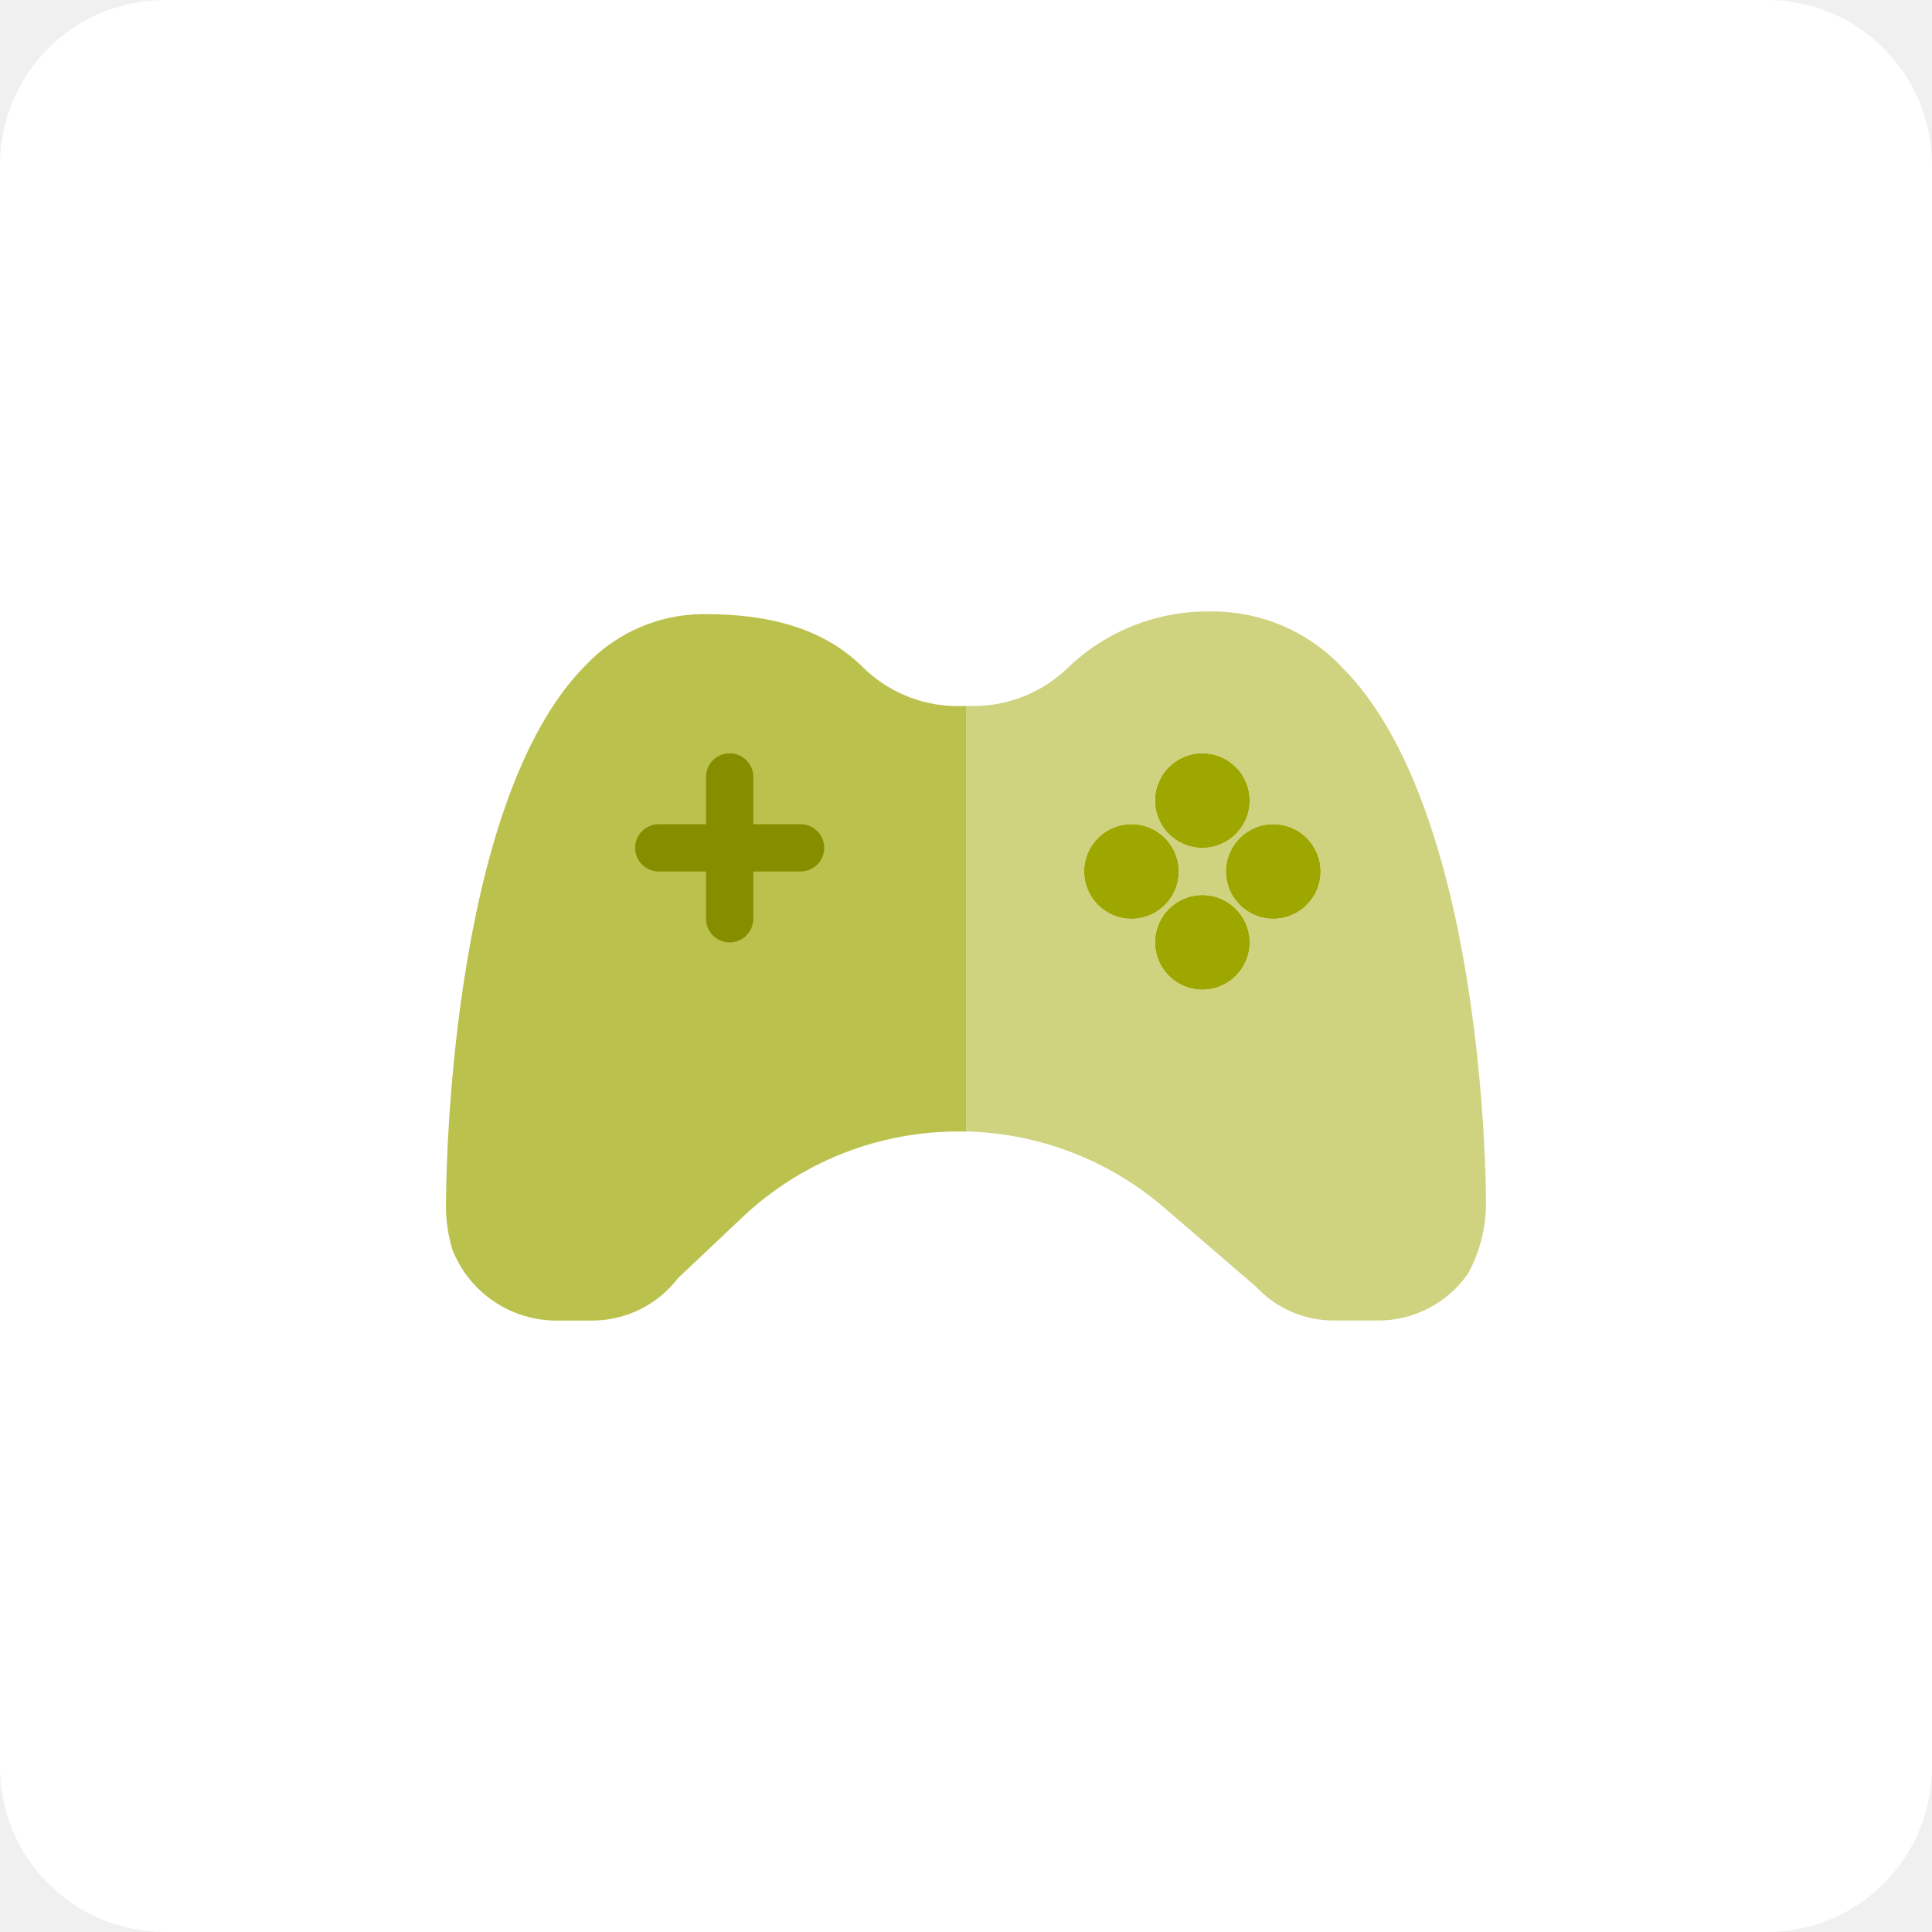
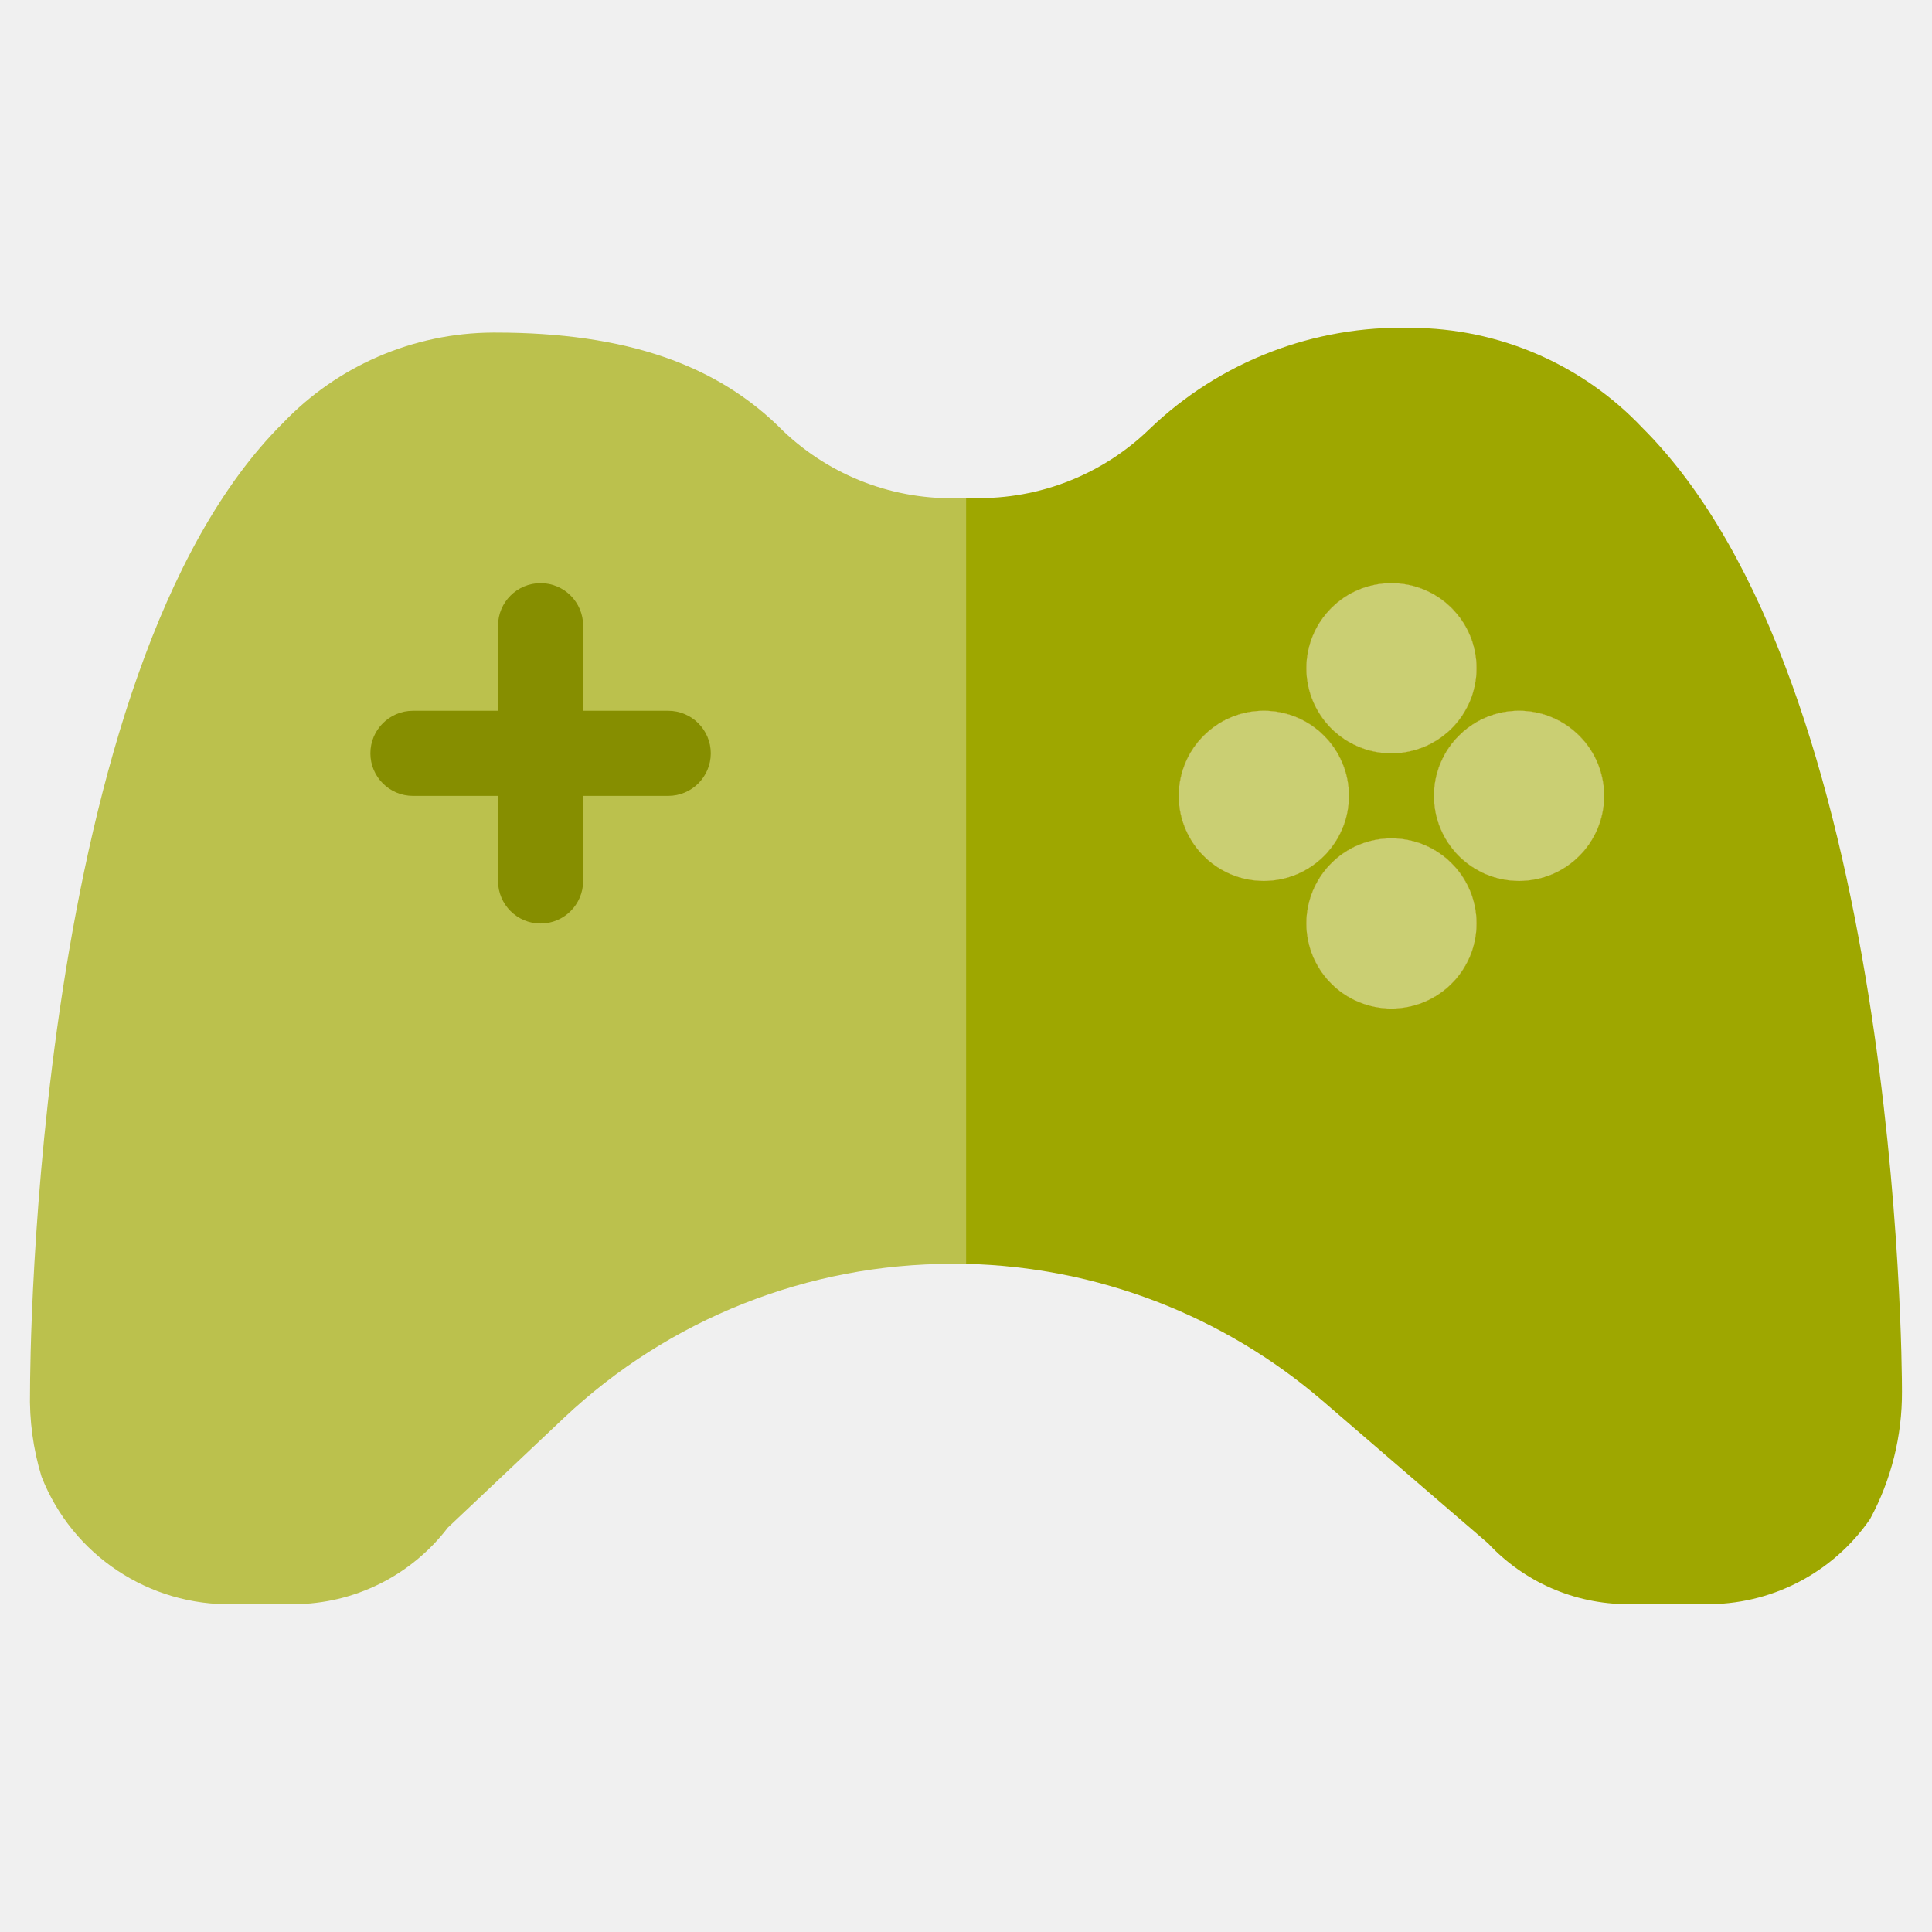
- <svg xmlns="http://www.w3.org/2000/svg" id="Layer_2" data-name="Layer 2" viewBox="0 0 850 850">
-   <defs>
-     <style>
-             .cls-1 {
-             fill: #fff;
-             }
- 
-             .cls-2 {
-             fill: #bbc14d;
-             }
- 
-             .cls-3 {
-             fill: #9ea700;
-             }
- 
-             .cls-4 {
-             fill: #ce8900;
-             }
- 
-             .cls-5 {
-             fill: #868e00;
-             }
- 
-             .cls-6 {
-             fill: #cfd380;
-             }
-         </style>
-   </defs>
-   <g id="Layer_1-2" data-name="Layer 1">
-     <g>
-       <rect class="cls-1" y="0" width="850" height="850" rx="72.61" ry="72.61" />
-       <g id="Line">
-         <path class="cls-2" d="m423.66,310.63h1.35v187.17h-3.33c-35.29-.04-69.26,13.43-94.94,37.64l-28.39,26.83c-8.99,11.77-22.94,18.69-37.75,18.72h-14.66c-20.63.47-39.36-11.99-46.9-31.19-2.05-6.74-3-13.76-2.81-20.8,0-6.86.73-176.04,61.77-236.67,13.4-14.06,31.95-22.06,51.37-22.15h.62c32.03,0,54.38,7.9,70.29,24.02,11.64,11.11,27.28,17.03,43.36,16.43h0Z" />
-         <g>
-           <circle class="cls-4" cx="497.8" cy="383.42" r="20.8" />
-           <circle class="cls-4" cx="528.99" cy="414.61" r="20.8" />
-           <circle class="cls-4" cx="528.99" cy="352.22" r="20.8" />
-           <circle class="cls-4" cx="560.19" cy="383.42" r="20.8" />
+ <svg xmlns="http://www.w3.org/2000/svg" id="Layer_2" data-name="Layer 2" viewBox="0 0 850 850" version="1.1">
+   <defs id="defs1">
+     </defs>
+   <g transform="translate(-340 -340) scale(1.8)" id="g9">
+     <g id="Layer_1-2" data-name="Layer 1">
+       <g id="g8">
+         <g id="Line">
+           <path d="m423.66,310.63h1.35v187.17h-3.33c-35.29-.04-69.26,13.43-94.94,37.64l-28.39,26.83c-8.99,11.77-22.94,18.69-37.75,18.72h-14.66c-20.63.47-39.36-11.99-46.9-31.19-2.05-6.74-3-13.76-2.81-20.8,0-6.86.73-176.04,61.77-236.67,13.4-14.06,31.95-22.06,51.37-22.15h.62c32.03,0,54.38,7.9,70.29,24.02,11.64,11.11,27.28,17.03,43.36,16.43h0Z" id="path1" style="fill:#bbc14d" />
+           <g id="g4">
+             <circle cx="497.8" cy="383.42" r="20.8" id="circle1" style="fill:#ce8900" />
+             <circle cx="528.99" cy="414.61" r="20.8" id="circle2" style="fill:#ce8900" />
+             <circle cx="528.99" cy="352.22" r="20.8" id="circle3" style="fill:#ce8900" />
+             <circle cx="560.19" cy="383.42" r="20.8" id="circle4" style="fill:#ce8900" />
+           </g>
+           <path d="m352.22,362.62h-20.8v-20.8c0-5.74-4.66-10.4-10.4-10.4s-10.4,4.66-10.4,10.4v20.8h-20.8c-5.74,0-10.4,4.66-10.4,10.4s4.66,10.4,10.4,10.4h20.8v20.8c0,5.74,4.66,10.4,10.4,10.4s10.4-4.66,10.4-10.4v-20.8h20.8c5.74,0,10.4-4.66,10.4-10.4s-4.66-10.4-10.4-10.4Z" id="path4" style="fill:#868e00" />
+           <circle cx="528.99" cy="352.22" r="20.8" id="circle5" style="fill:#cacf73;fill-opacity:1" />
+           <circle cx="528.99" cy="414.61" r="20.8" id="circle6" style="fill:#cacf73;fill-opacity:1" />
+           <circle cx="497.8" cy="383.42" r="20.8" id="circle7" style="fill:#cacf73;fill-opacity:1" />
+           <circle cx="560.19" cy="383.42" r="20.8" id="circle8" style="fill:#cacf73;fill-opacity:1" />
+           <path d="m590.34,293.47c-14.68-15.53-35.09-24.36-56.46-24.44-23.81-.67-46.88,8.24-64.05,24.75-11.46,11.11-26.88,17.17-42.84,16.85h-1.98v187.17c32.04.75,62.84,12.58,87.14,33.48l40.45,34.83c8.79,9.44,21.1,14.82,34,14.87h18.92c16.11.28,31.3-7.53,40.45-20.8,5.18-9.58,7.86-20.31,7.8-31.19,0-7.28-.73-172.92-63.43-235.52Zm-61.35,37.95c11.49,0,20.8,9.31,20.8,20.8s-9.31,20.8-20.8,20.8-20.8-9.31-20.8-20.8,9.31-20.8,20.8-20.8Zm-51.99,51.99c0-11.49,9.31-20.8,20.8-20.8s20.8,9.31,20.8,20.8-9.31,20.8-20.8,20.8-20.8-9.31-20.8-20.8Zm51.99,51.99c-11.49,0-20.8-9.31-20.8-20.8s9.31-20.8,20.8-20.8,20.8,9.31,20.8,20.8-9.31,20.8-20.8,20.8Zm31.19-31.19c-11.49,0-20.8-9.31-20.8-20.8s9.31-20.8,20.8-20.8,20.8,9.31,20.8,20.8-9.31,20.8-20.8,20.8Z" id="path8" style="fill:#9ea700;fill-opacity:1" />
        </g>
-         <path class="cls-5" d="m352.22,362.62h-20.8v-20.8c0-5.74-4.66-10.4-10.4-10.4s-10.4,4.66-10.4,10.4v20.8h-20.8c-5.74,0-10.4,4.66-10.4,10.4s4.66,10.4,10.4,10.4h20.8v20.8c0,5.74,4.66,10.4,10.4,10.4s10.4-4.66,10.4-10.4v-20.8h20.8c5.74,0,10.4-4.66,10.4-10.4s-4.66-10.4-10.4-10.4Z" />
-         <circle class="cls-3" cx="528.99" cy="352.22" r="20.8" />
-         <circle class="cls-3" cx="528.99" cy="414.61" r="20.8" />
-         <circle class="cls-3" cx="497.8" cy="383.42" r="20.8" />
-         <circle class="cls-3" cx="560.19" cy="383.42" r="20.8" />
-         <path class="cls-6" d="m590.34,293.47c-14.68-15.53-35.09-24.36-56.46-24.44-23.81-.67-46.88,8.24-64.05,24.75-11.46,11.11-26.88,17.17-42.84,16.85h-1.98v187.17c32.04.75,62.84,12.58,87.14,33.48l40.45,34.83c8.79,9.44,21.1,14.82,34,14.87h18.92c16.11.28,31.3-7.53,40.45-20.8,5.18-9.58,7.86-20.31,7.8-31.19,0-7.28-.73-172.92-63.43-235.52Zm-61.35,37.95c11.49,0,20.8,9.31,20.8,20.8s-9.31,20.8-20.8,20.8-20.8-9.31-20.8-20.8,9.31-20.8,20.8-20.8Zm-51.99,51.99c0-11.49,9.31-20.8,20.8-20.8s20.8,9.31,20.8,20.8-9.31,20.8-20.8,20.8-20.8-9.31-20.8-20.8Zm51.99,51.99c-11.49,0-20.8-9.31-20.8-20.8s9.31-20.8,20.8-20.8,20.8,9.31,20.8,20.8-9.31,20.8-20.8,20.8Zm31.19-31.19c-11.49,0-20.8-9.31-20.8-20.8s9.31-20.8,20.8-20.8,20.8,9.31,20.8,20.8-9.31,20.8-20.8,20.8Z" />
      </g>
    </g>
  </g>
</svg>
